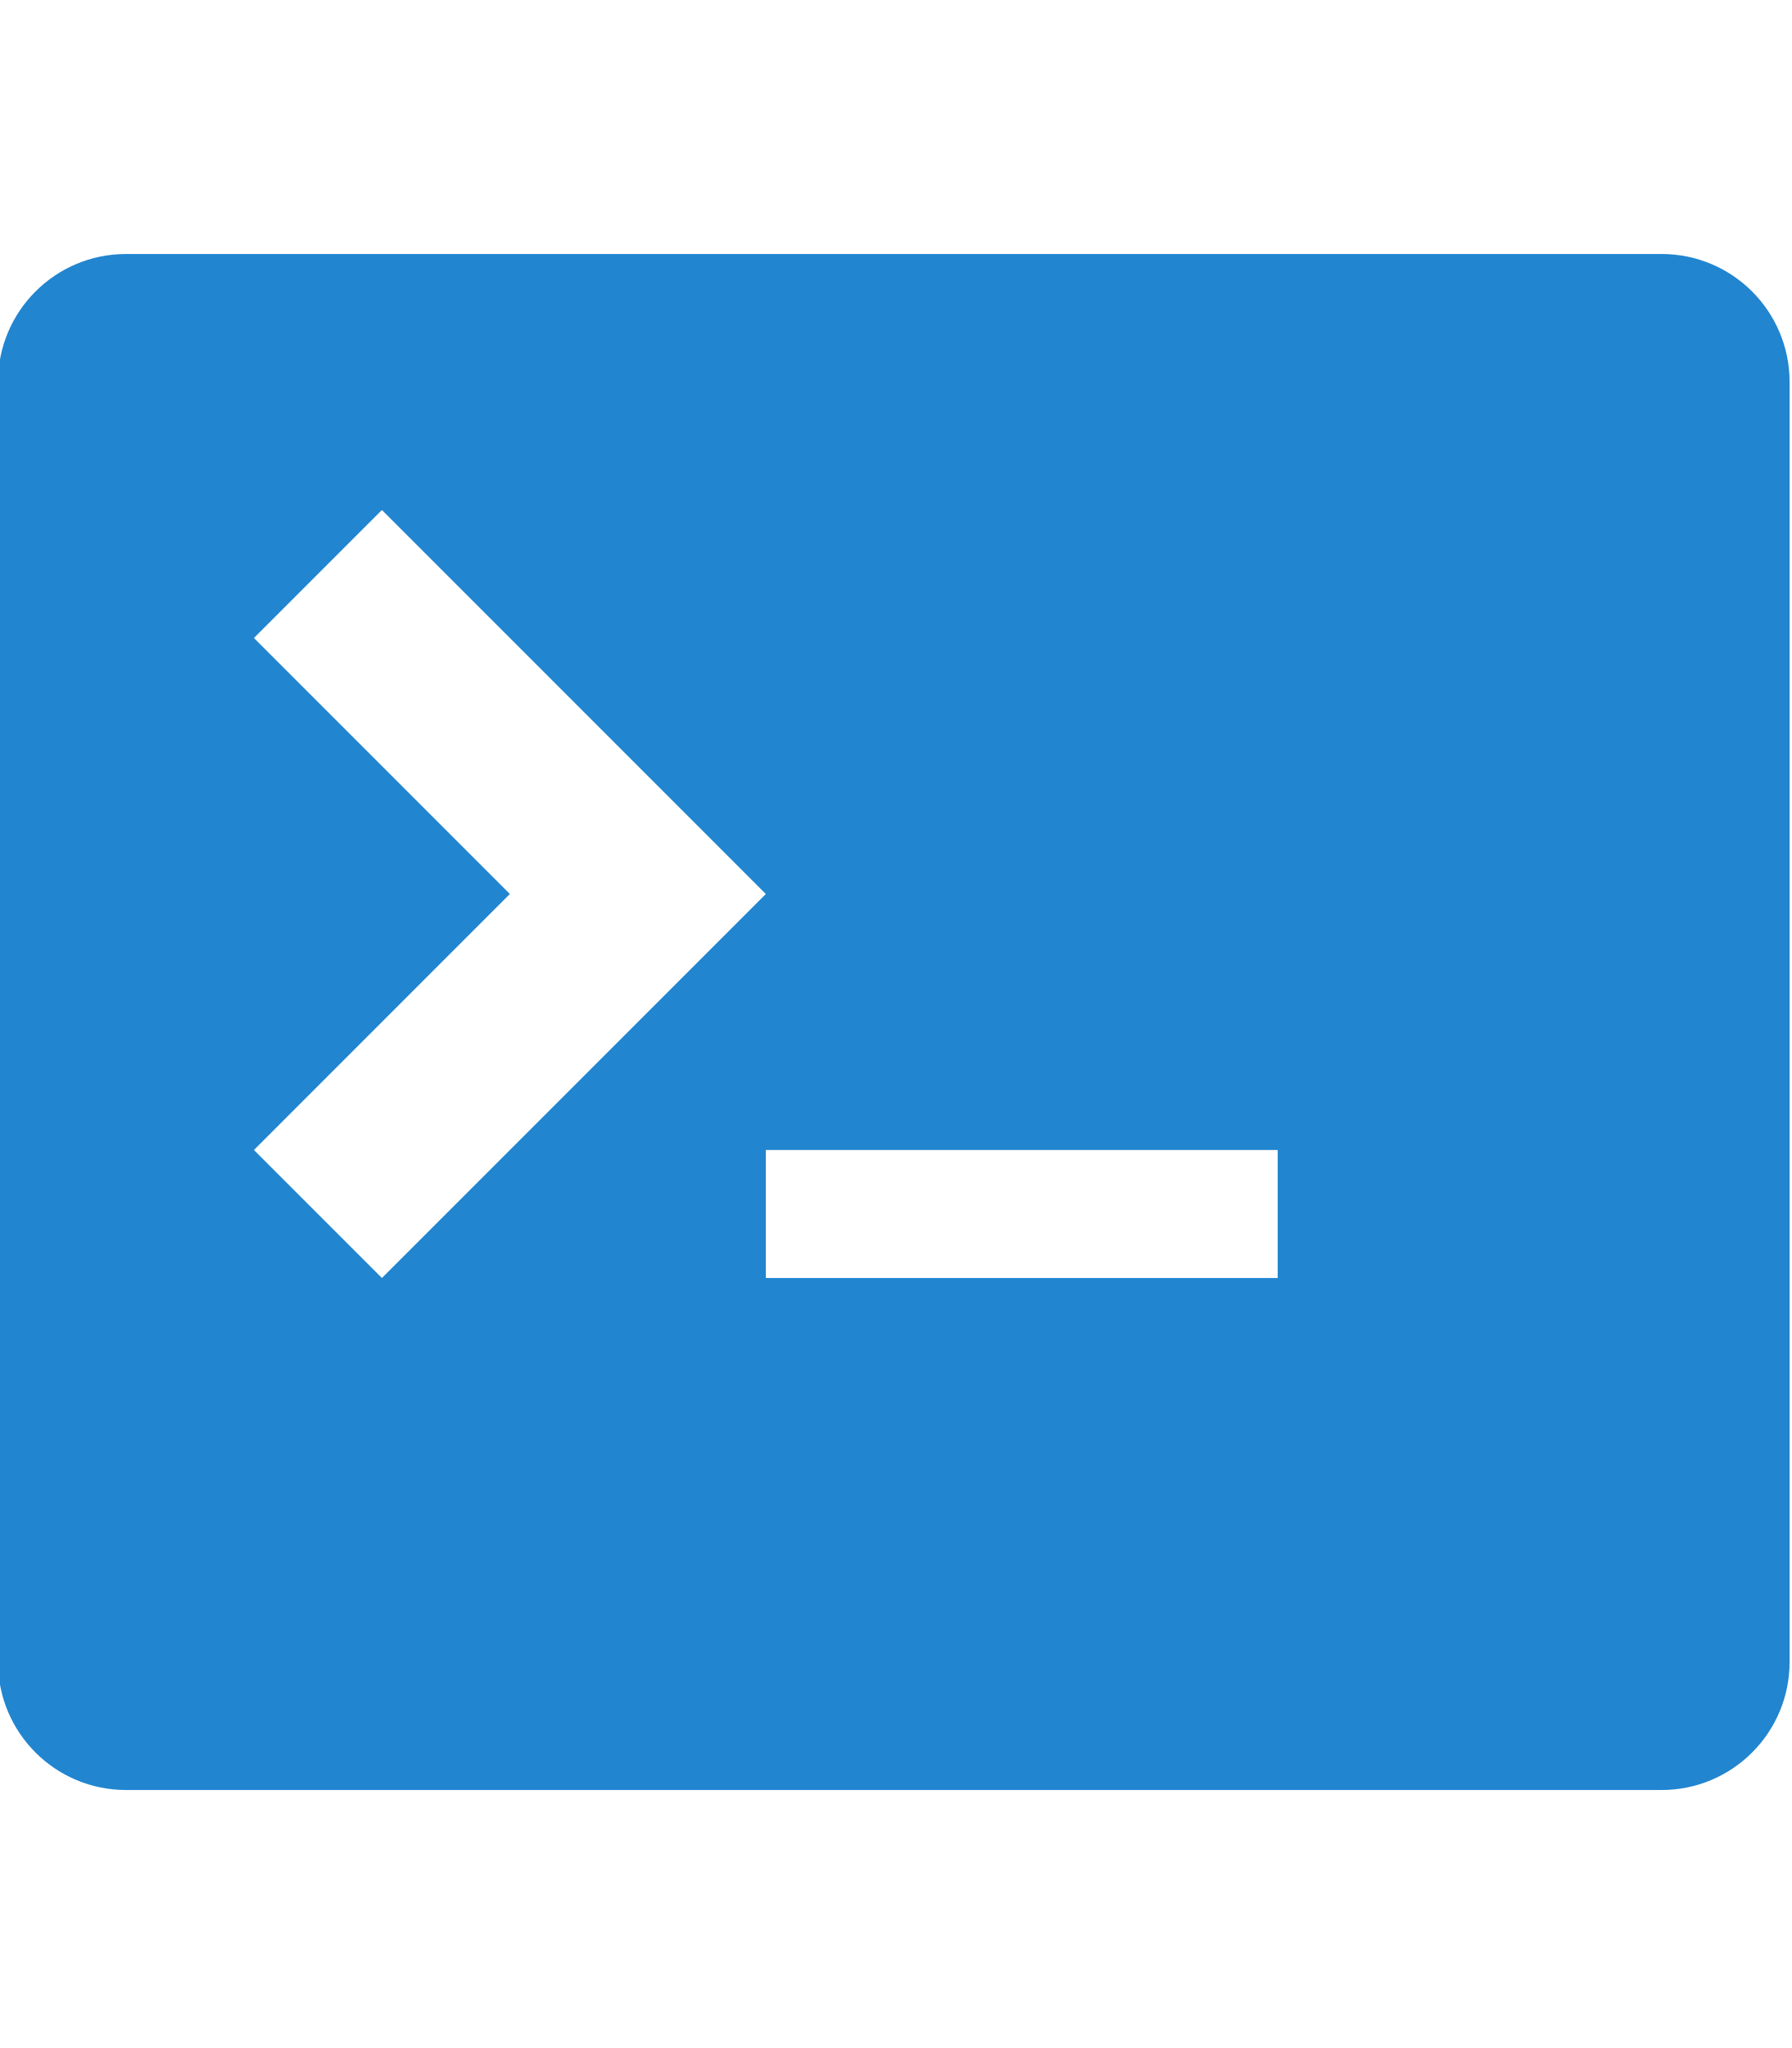
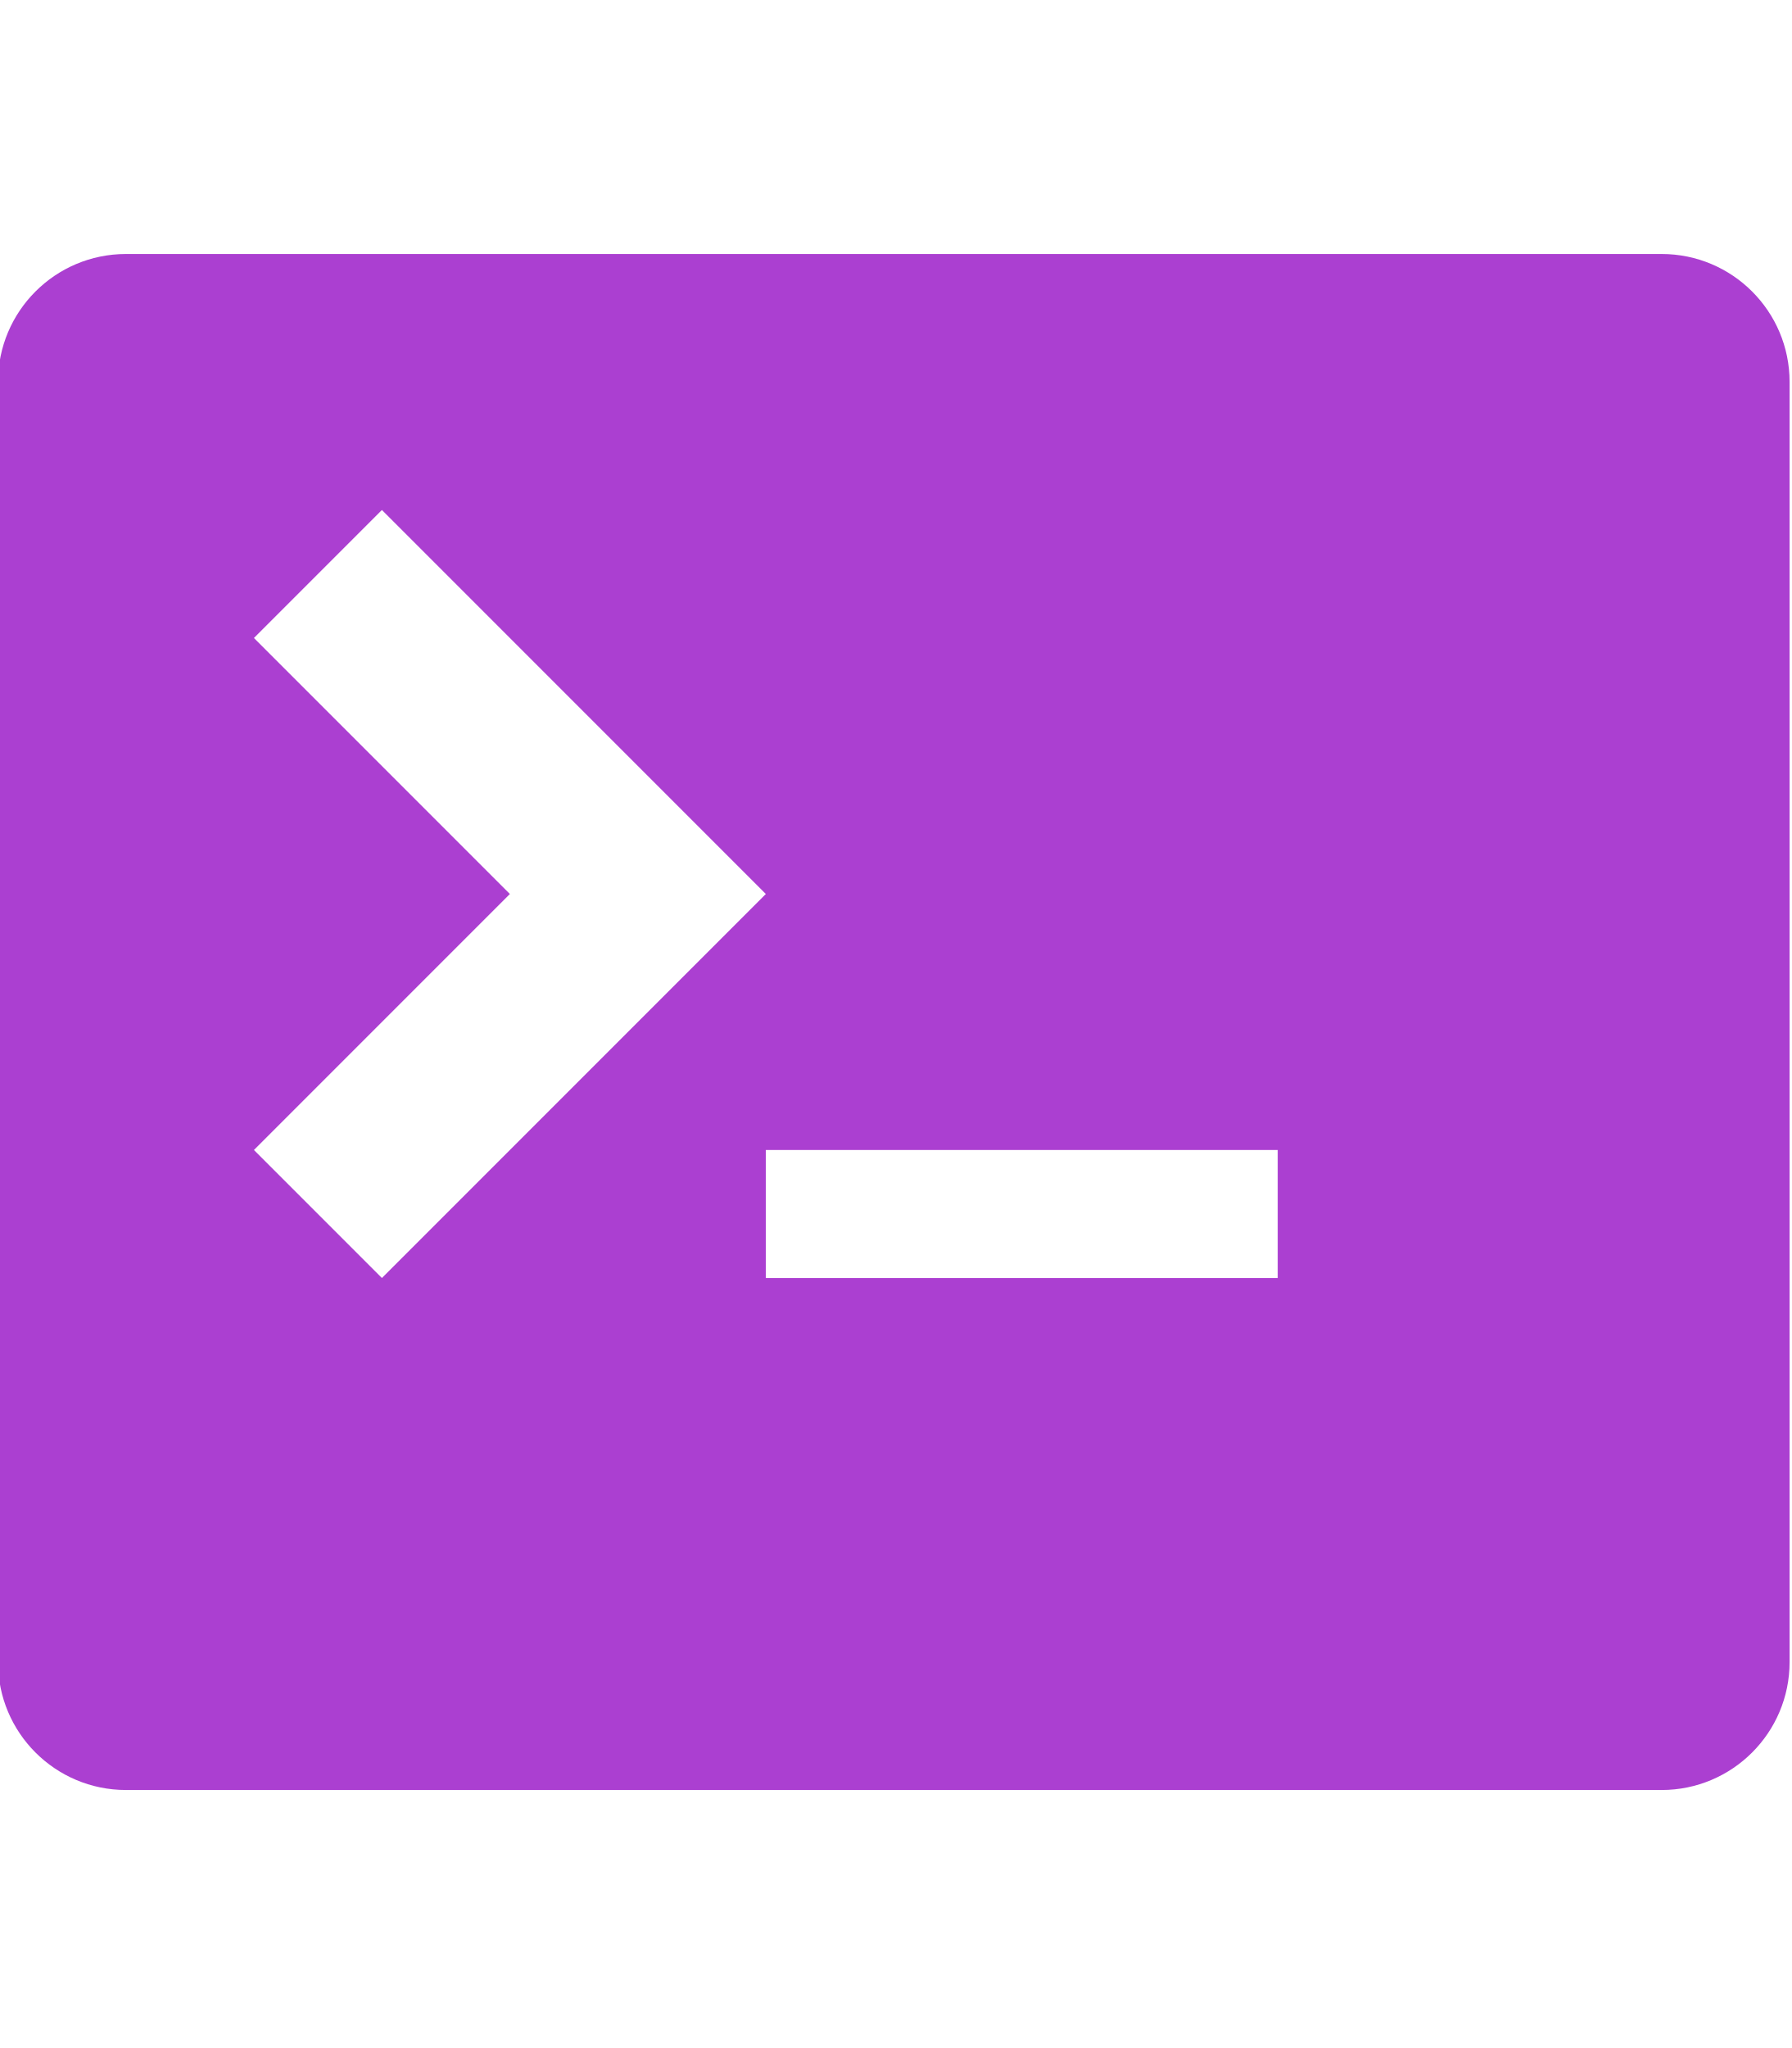
<svg xmlns="http://www.w3.org/2000/svg" height="1024" width="896">
-   <path d="M831 127H63c-35.35 0-64 28.65-64 64v640c0 35.35 28.65 64 64 64h768c35.35 0 64-28.65 64-64V191C895 155.65 866.35 127 831 127zM127 575l128-128L127 319l64-64 192 192L191 639 127 575zM639 639H383v-64h256V639z" fill="#2185D0" />
+   <path d="M831 127H63c-35.35 0-64 28.65-64 64v640c0 35.35 28.65 64 64 64h768c35.35 0 64-28.65 64-64V191C895 155.65 866.35 127 831 127zM127 575l128-128L127 319l64-64 192 192L191 639 127 575zM639 639H383v-64h256V639z" fill="#AB3FD1" />
</svg>
